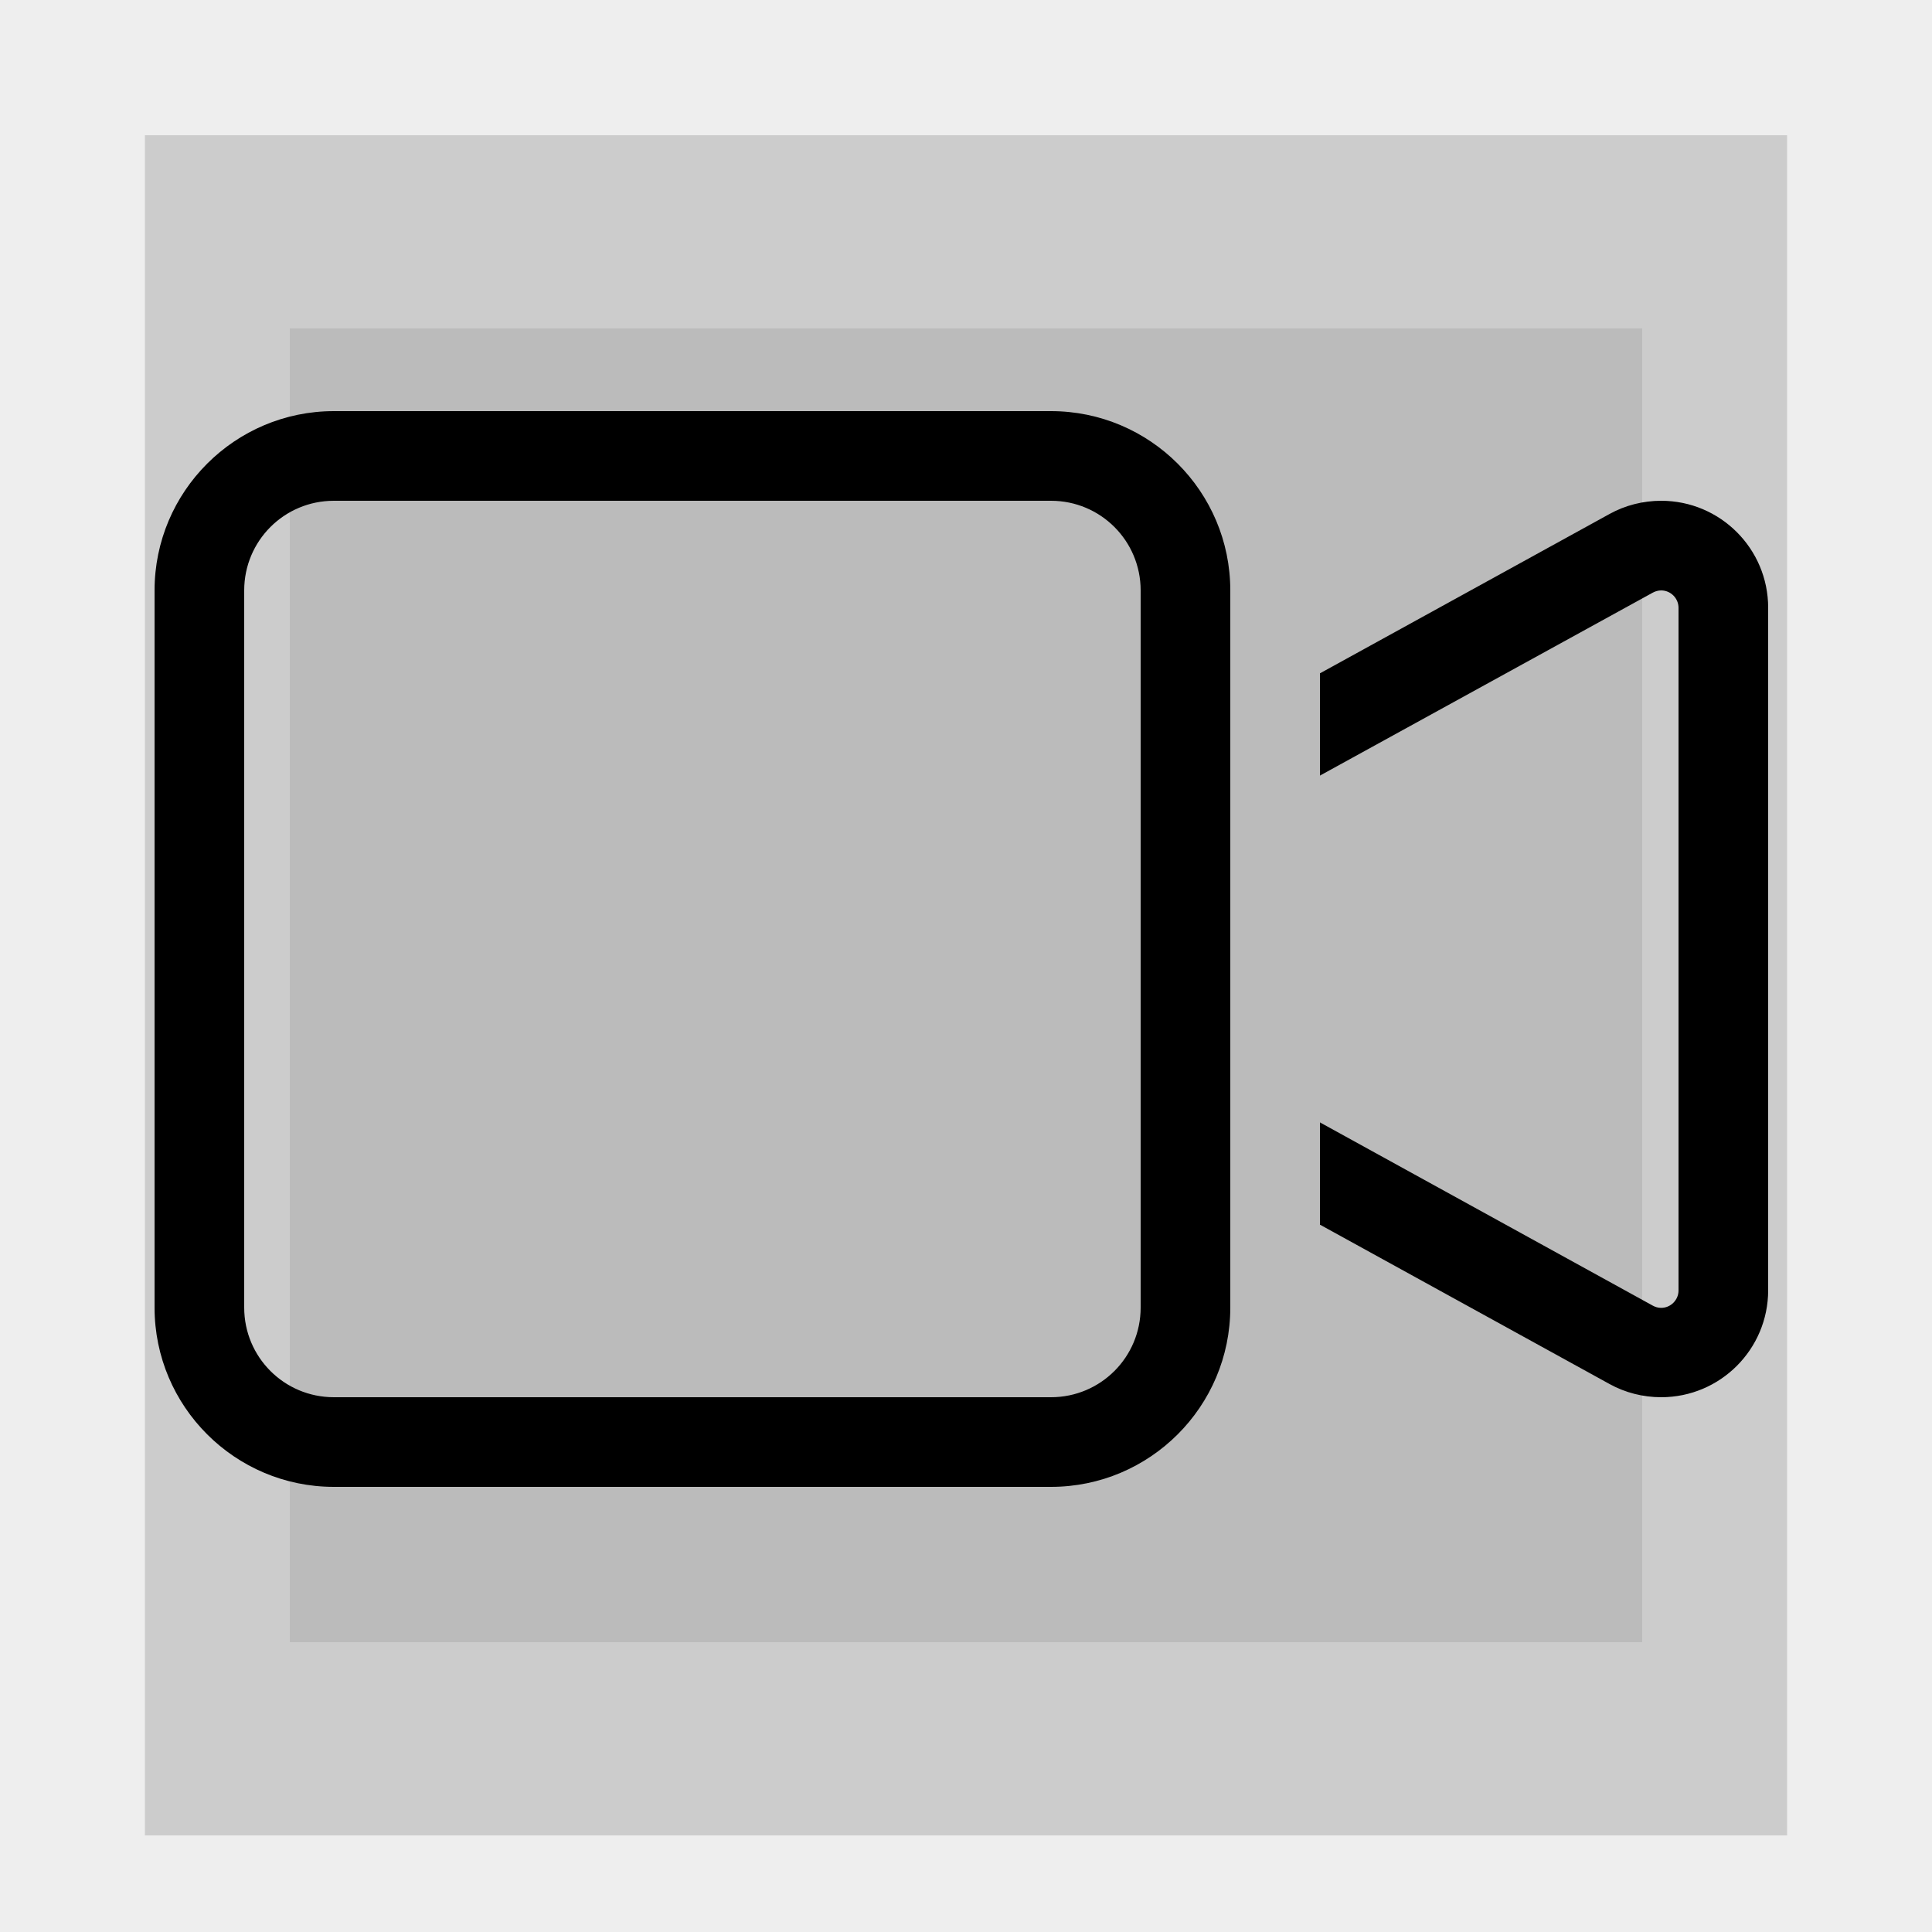
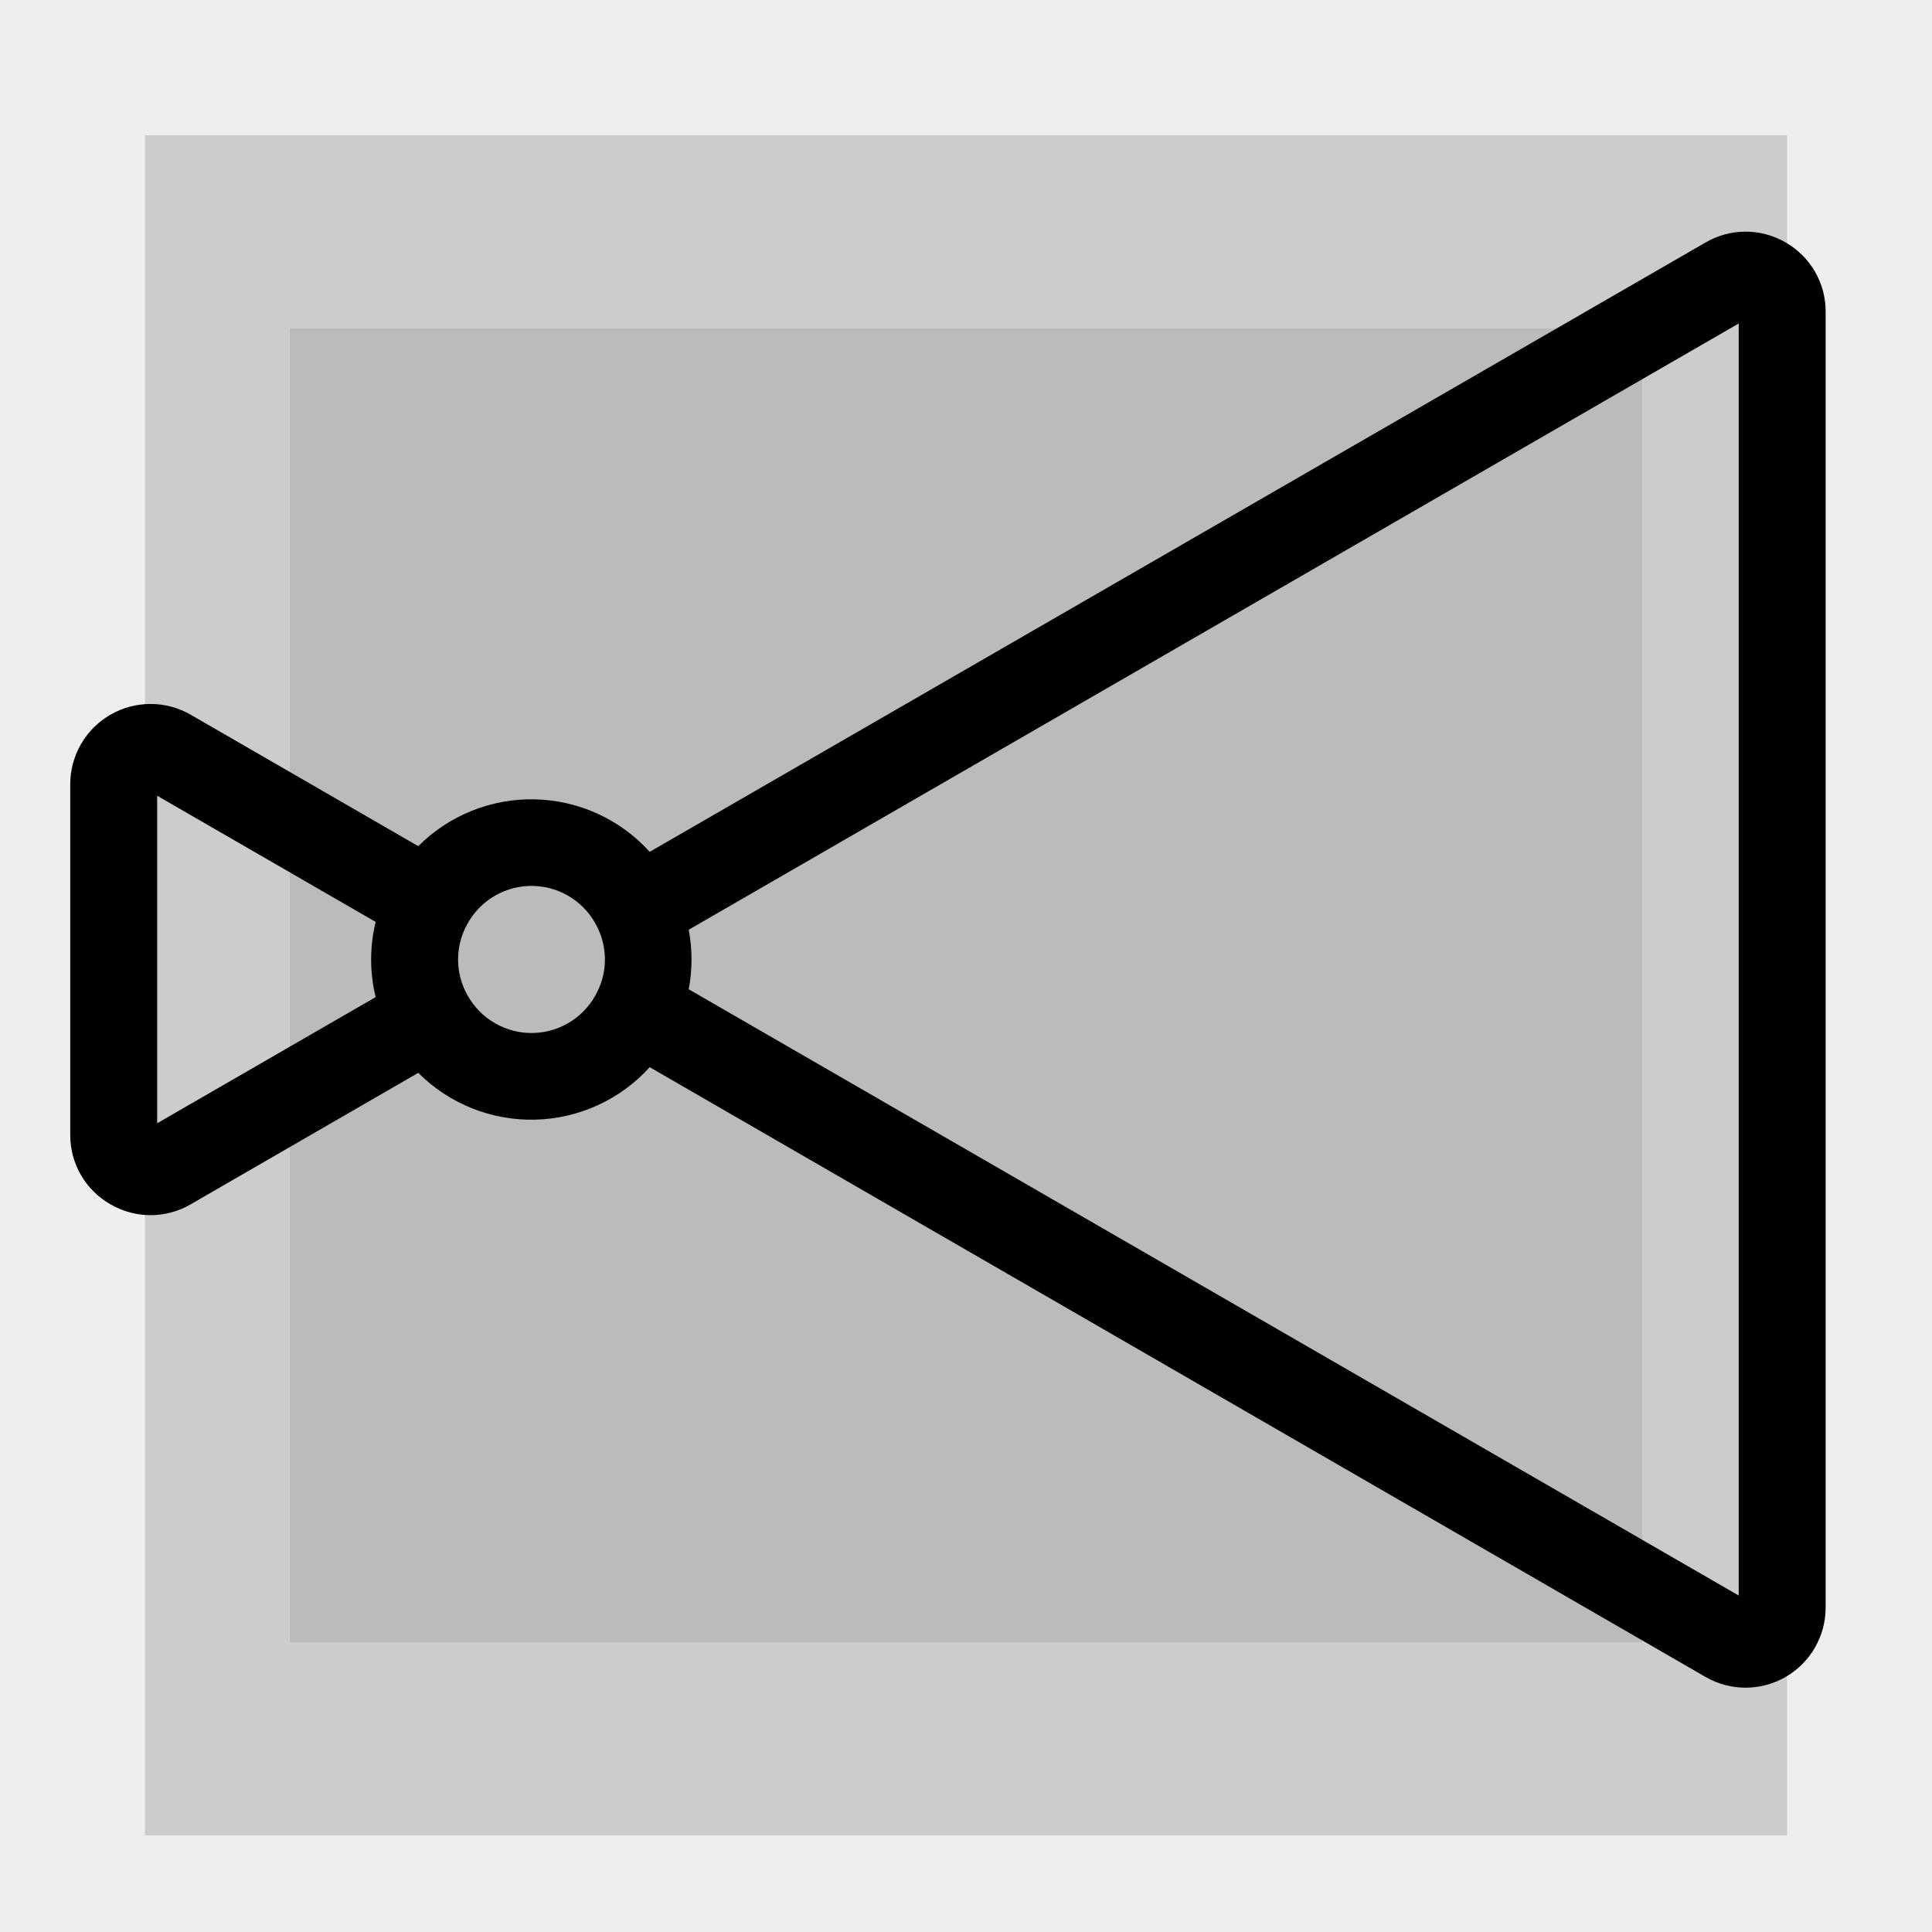
<svg xmlns="http://www.w3.org/2000/svg" width="100" height="100" viewBox="0 0 100 100">
  <rect width="100" height="100" fill="#EEEEEE" />
  <rect width="85" height="88" fill="#CCCCCC" transform="translate(7.5, 7)" />
  <rect width="70" height="68" fill="#BBBBBB" transform="translate(15, 17)" />
-   <g transform="translate(8, 12) scale(0.145)">
-     <path d="M64 96c-17.7 0-32 14.3-32 32V384c0 17.7 14.3 32 32 32H320c17.7 0 32-14.3 32-32V128c0-17.7-14.3-32-32-32H64zM0 128C0 92.7 28.7 64 64 64H320c35.3 0 64 28.7 64 64v47.2V336.8 384c0 35.3-28.7 64-64 64H64c-35.3 0-64-28.7-64-64V128zM519.4 411.3L416 354.4V317.9l118.8 65.4c.9 .5 1.9 .8 3 .8c3.4 0 6.2-2.8 6.2-6.2V134.2c0-3.4-2.8-6.2-6.2-6.2c-1 0-2.1 .3-3 .8L416 194.1V157.6l103.4-56.9c5.6-3.1 12-4.7 18.4-4.7c21.1 0 38.2 17.1 38.2 38.2V377.8c0 21.1-17.1 38.2-38.2 38.2c-6.4 0-12.8-1.6-18.4-4.7z" />
+   <g transform="translate(-5, -5) scale(0.45)">
+     <path d="M216.5,39a9.14,9.14,0,0,0-9.21,0L85.84,109.09a18.37,18.37,0,0,0-26.62-.65L33.05,93.32a9.24,9.24,0,0,0-13.86,8v40.31a9.15,9.15,0,0,0,4.62,8,9.16,9.16,0,0,0,9.24,0l26.17-15.12a18.37,18.37,0,0,0,26.62-.65L207.29,204a9.21,9.21,0,0,0,13.81-8V47A9.13,9.13,0,0,0,216.5,39ZM54.32,125.8,29.19,140.31V102.64l25.13,14.51a18.25,18.25,0,0,0,0,8.65Zm10.55-.23a8.37,8.37,0,0,1,0-8.19,8.41,8.41,0,0,1,15,.49h0a8.28,8.28,0,0,1,.82,3.61,8.2,8.2,0,0,1-.82,3.59h0a8.41,8.41,0,0,1-15,.49ZM211.1,194.63,90.33,124.9a18.49,18.49,0,0,0,0-6.85L211.1,48.32Z" />
  </g>
</svg>
